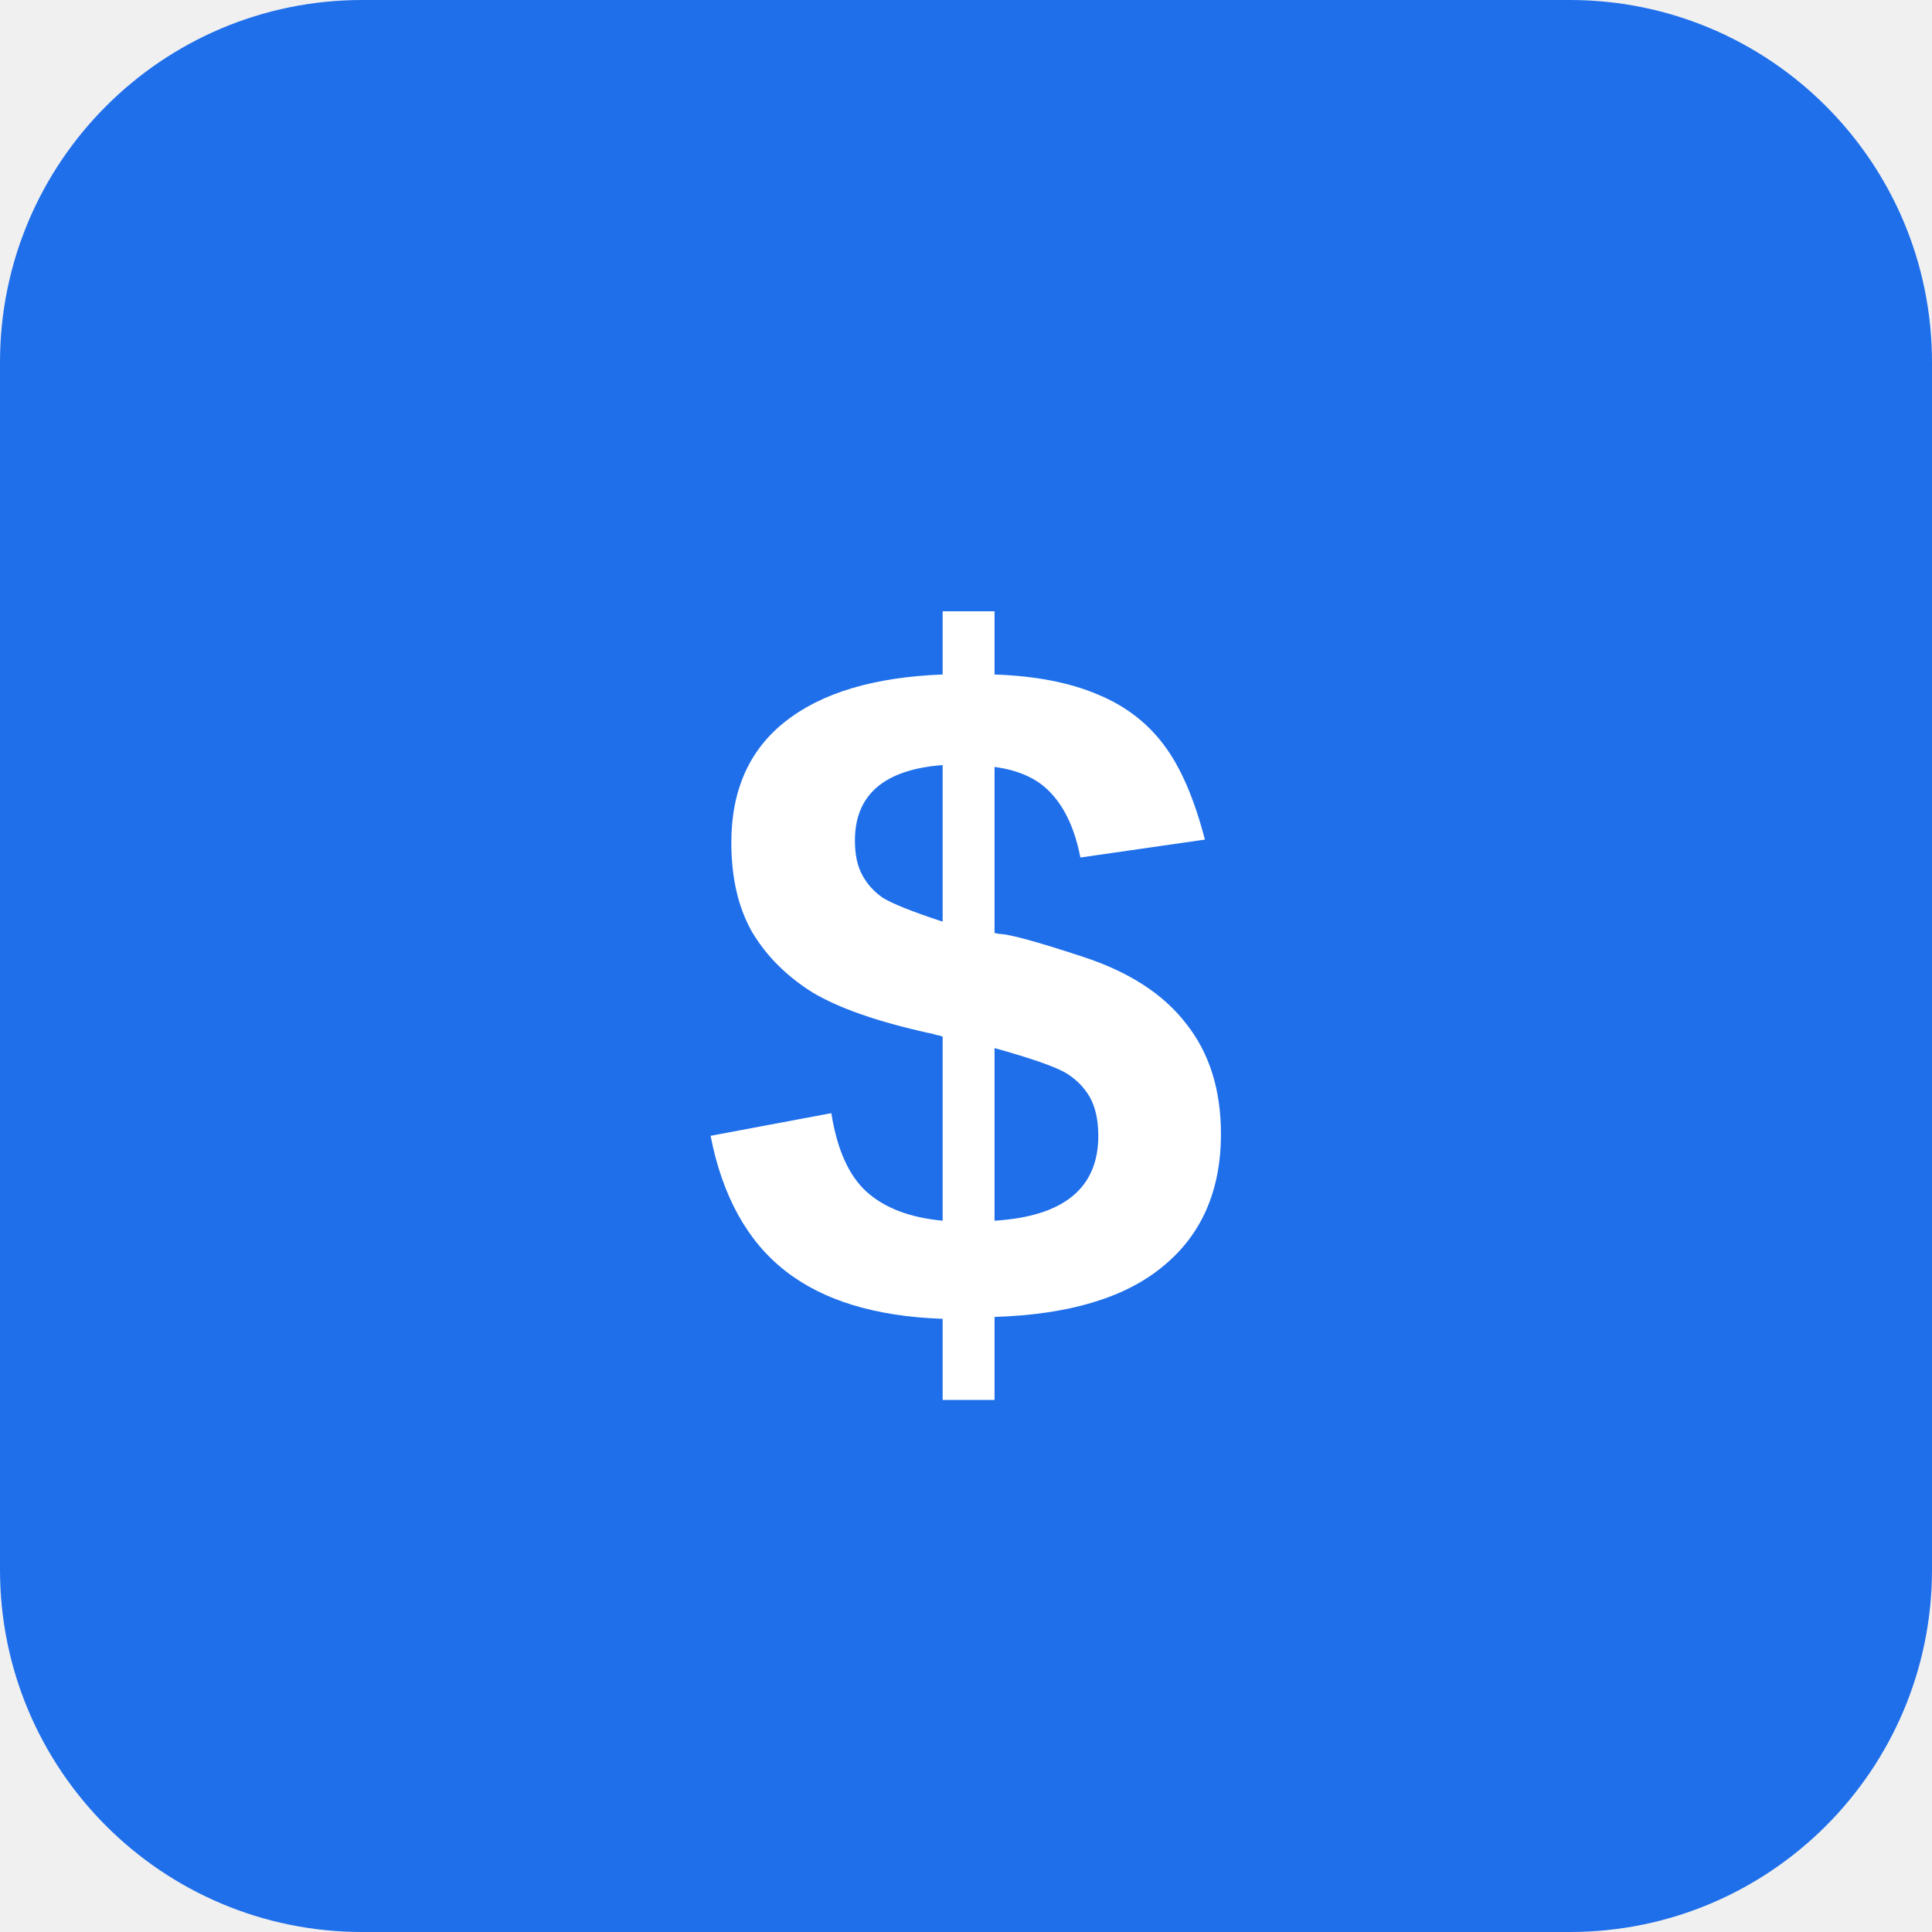
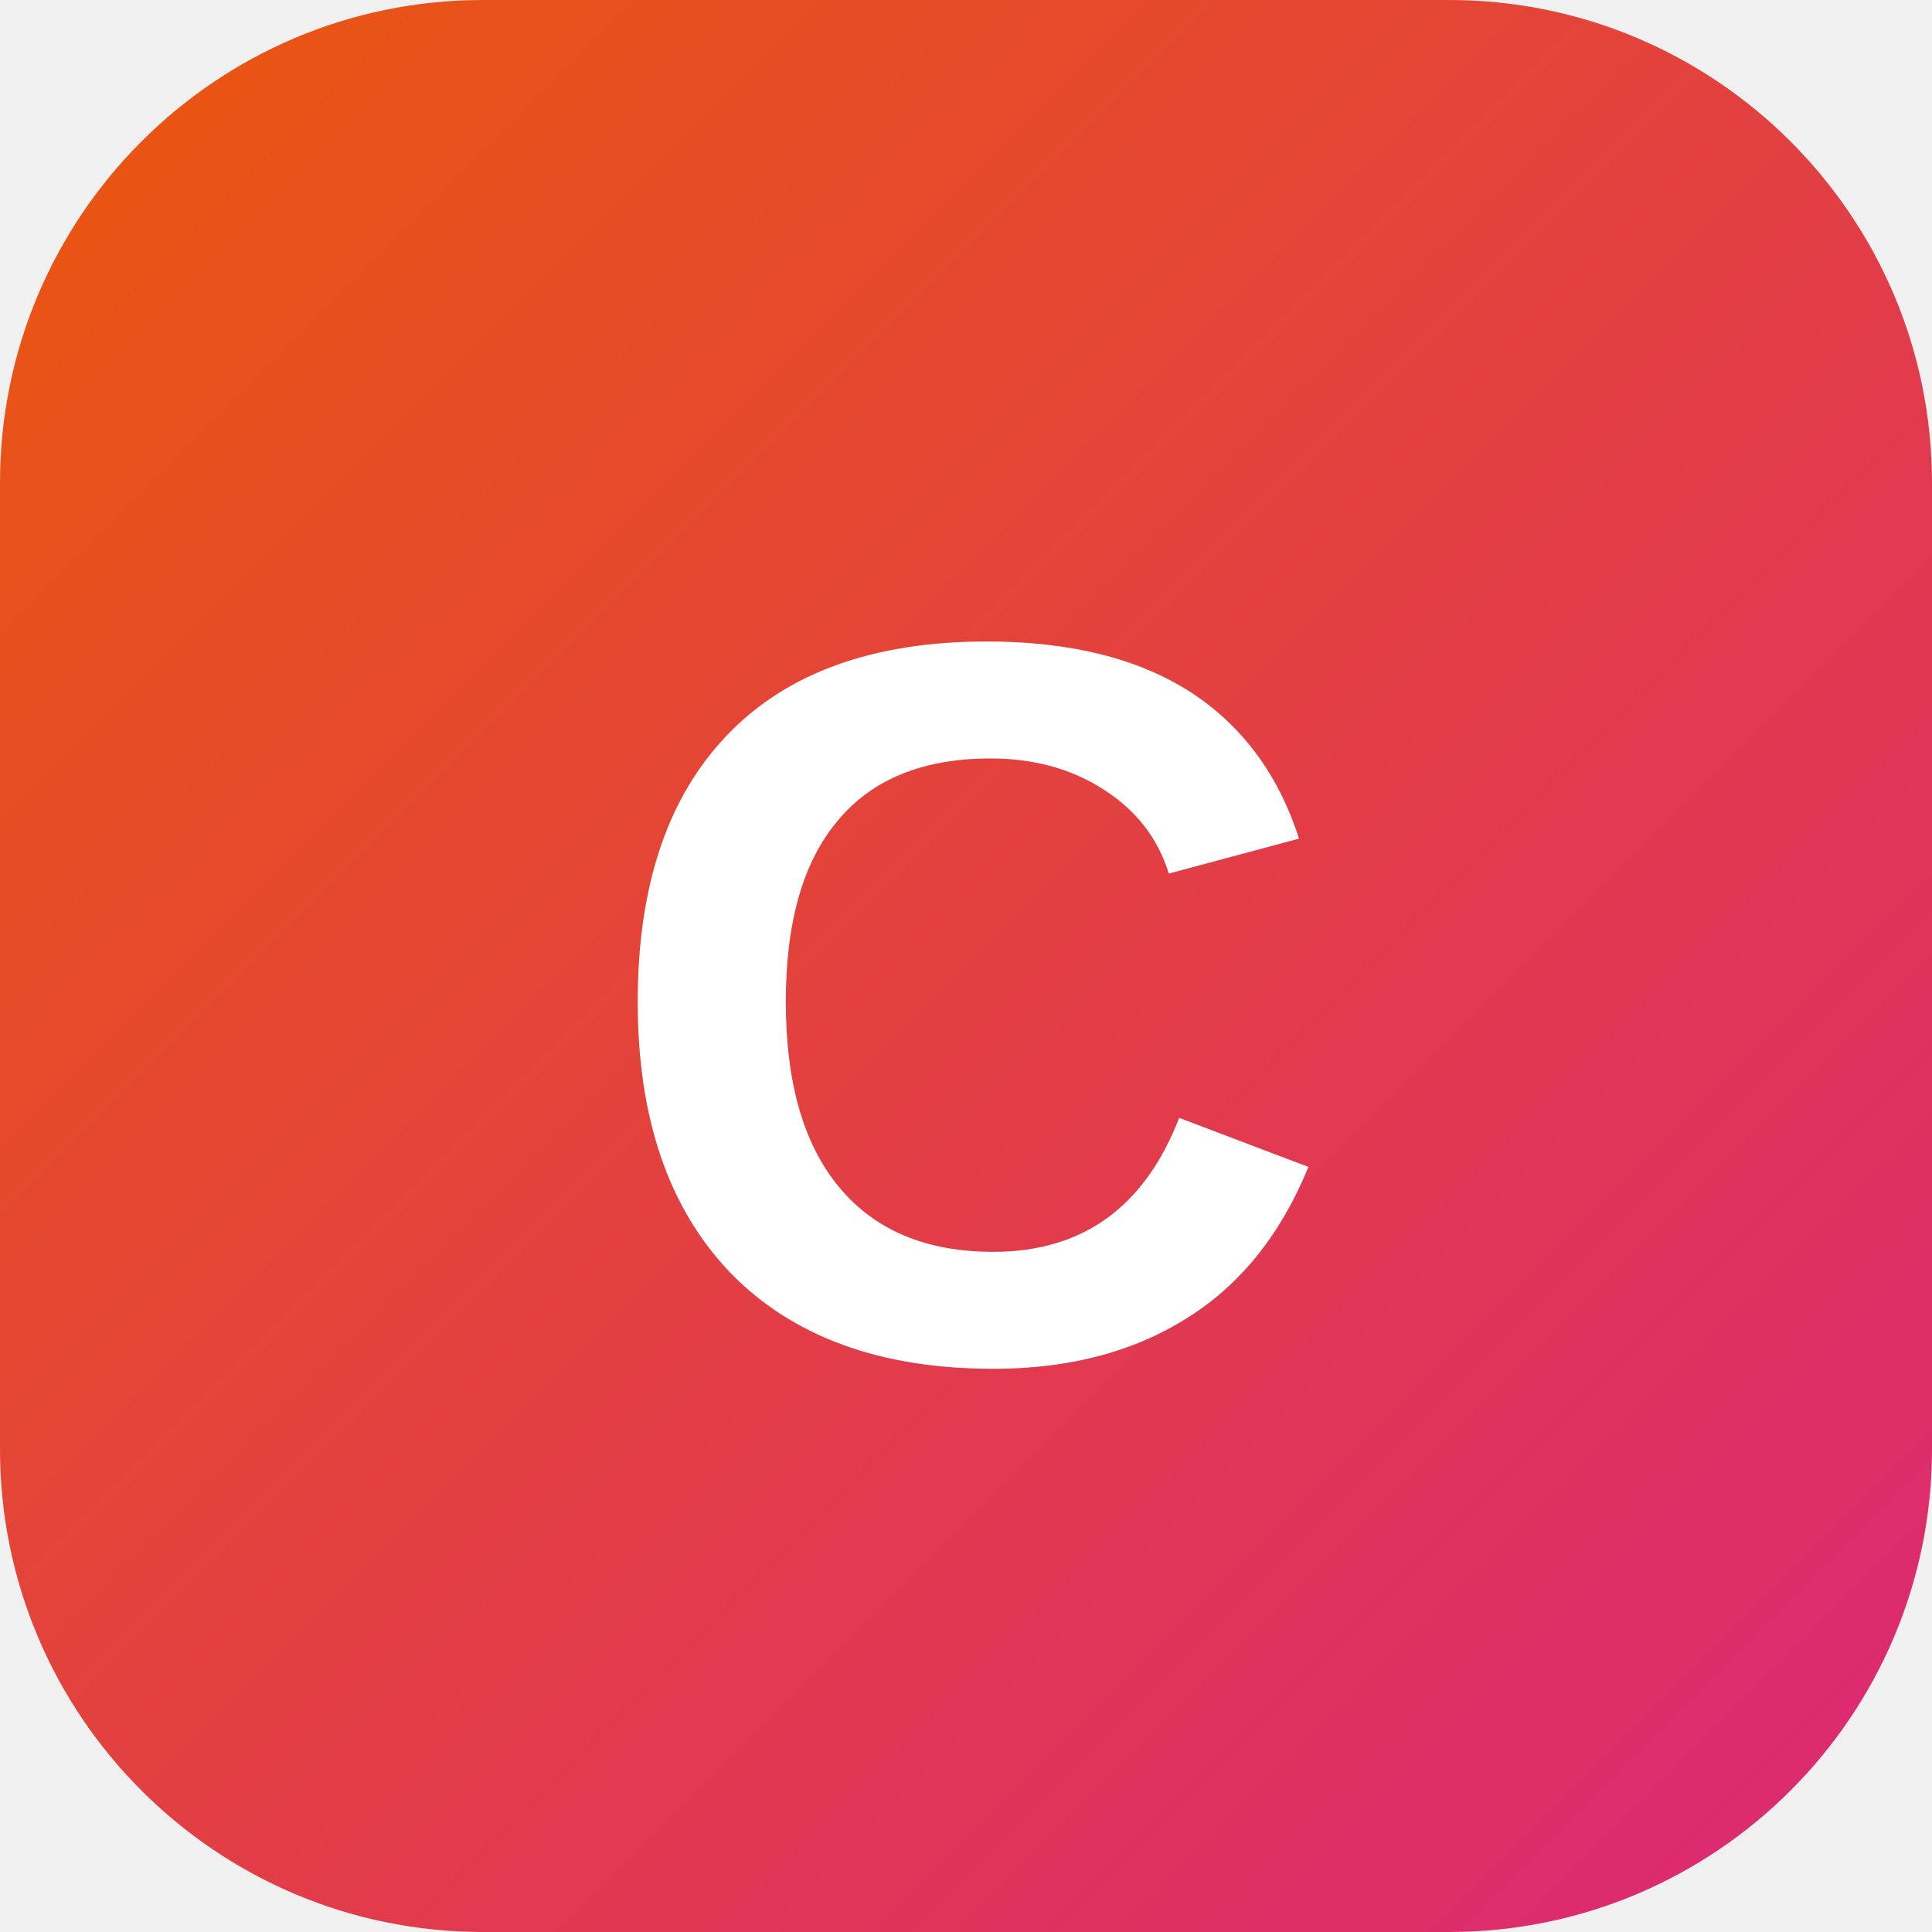
<svg xmlns="http://www.w3.org/2000/svg" viewBox="0 0 32 32">
-   <rect width="32" height="32" rx="6" fill="#1f6feb" />
-   <text x="16" y="22" font-size="16" text-anchor="middle" fill="#fff" font-family="Arial" font-weight="700">$</text>
+   <defs>
+     <linearGradient id="g" x1="0" y1="0" x2="1" y2="1">
+       <stop offset="0" stop-color="#ea580c" />
+       <stop offset="1" stop-color="#db2777" />
+     </linearGradient>
+   </defs>
+   <rect width="32" height="32" rx="8" fill="url(#g)" />
+   <text x="16" y="22.5" font-size="17" text-anchor="middle" fill="#fff" font-family="Arial,sans-serif" font-weight="800">C</text>
</svg>
